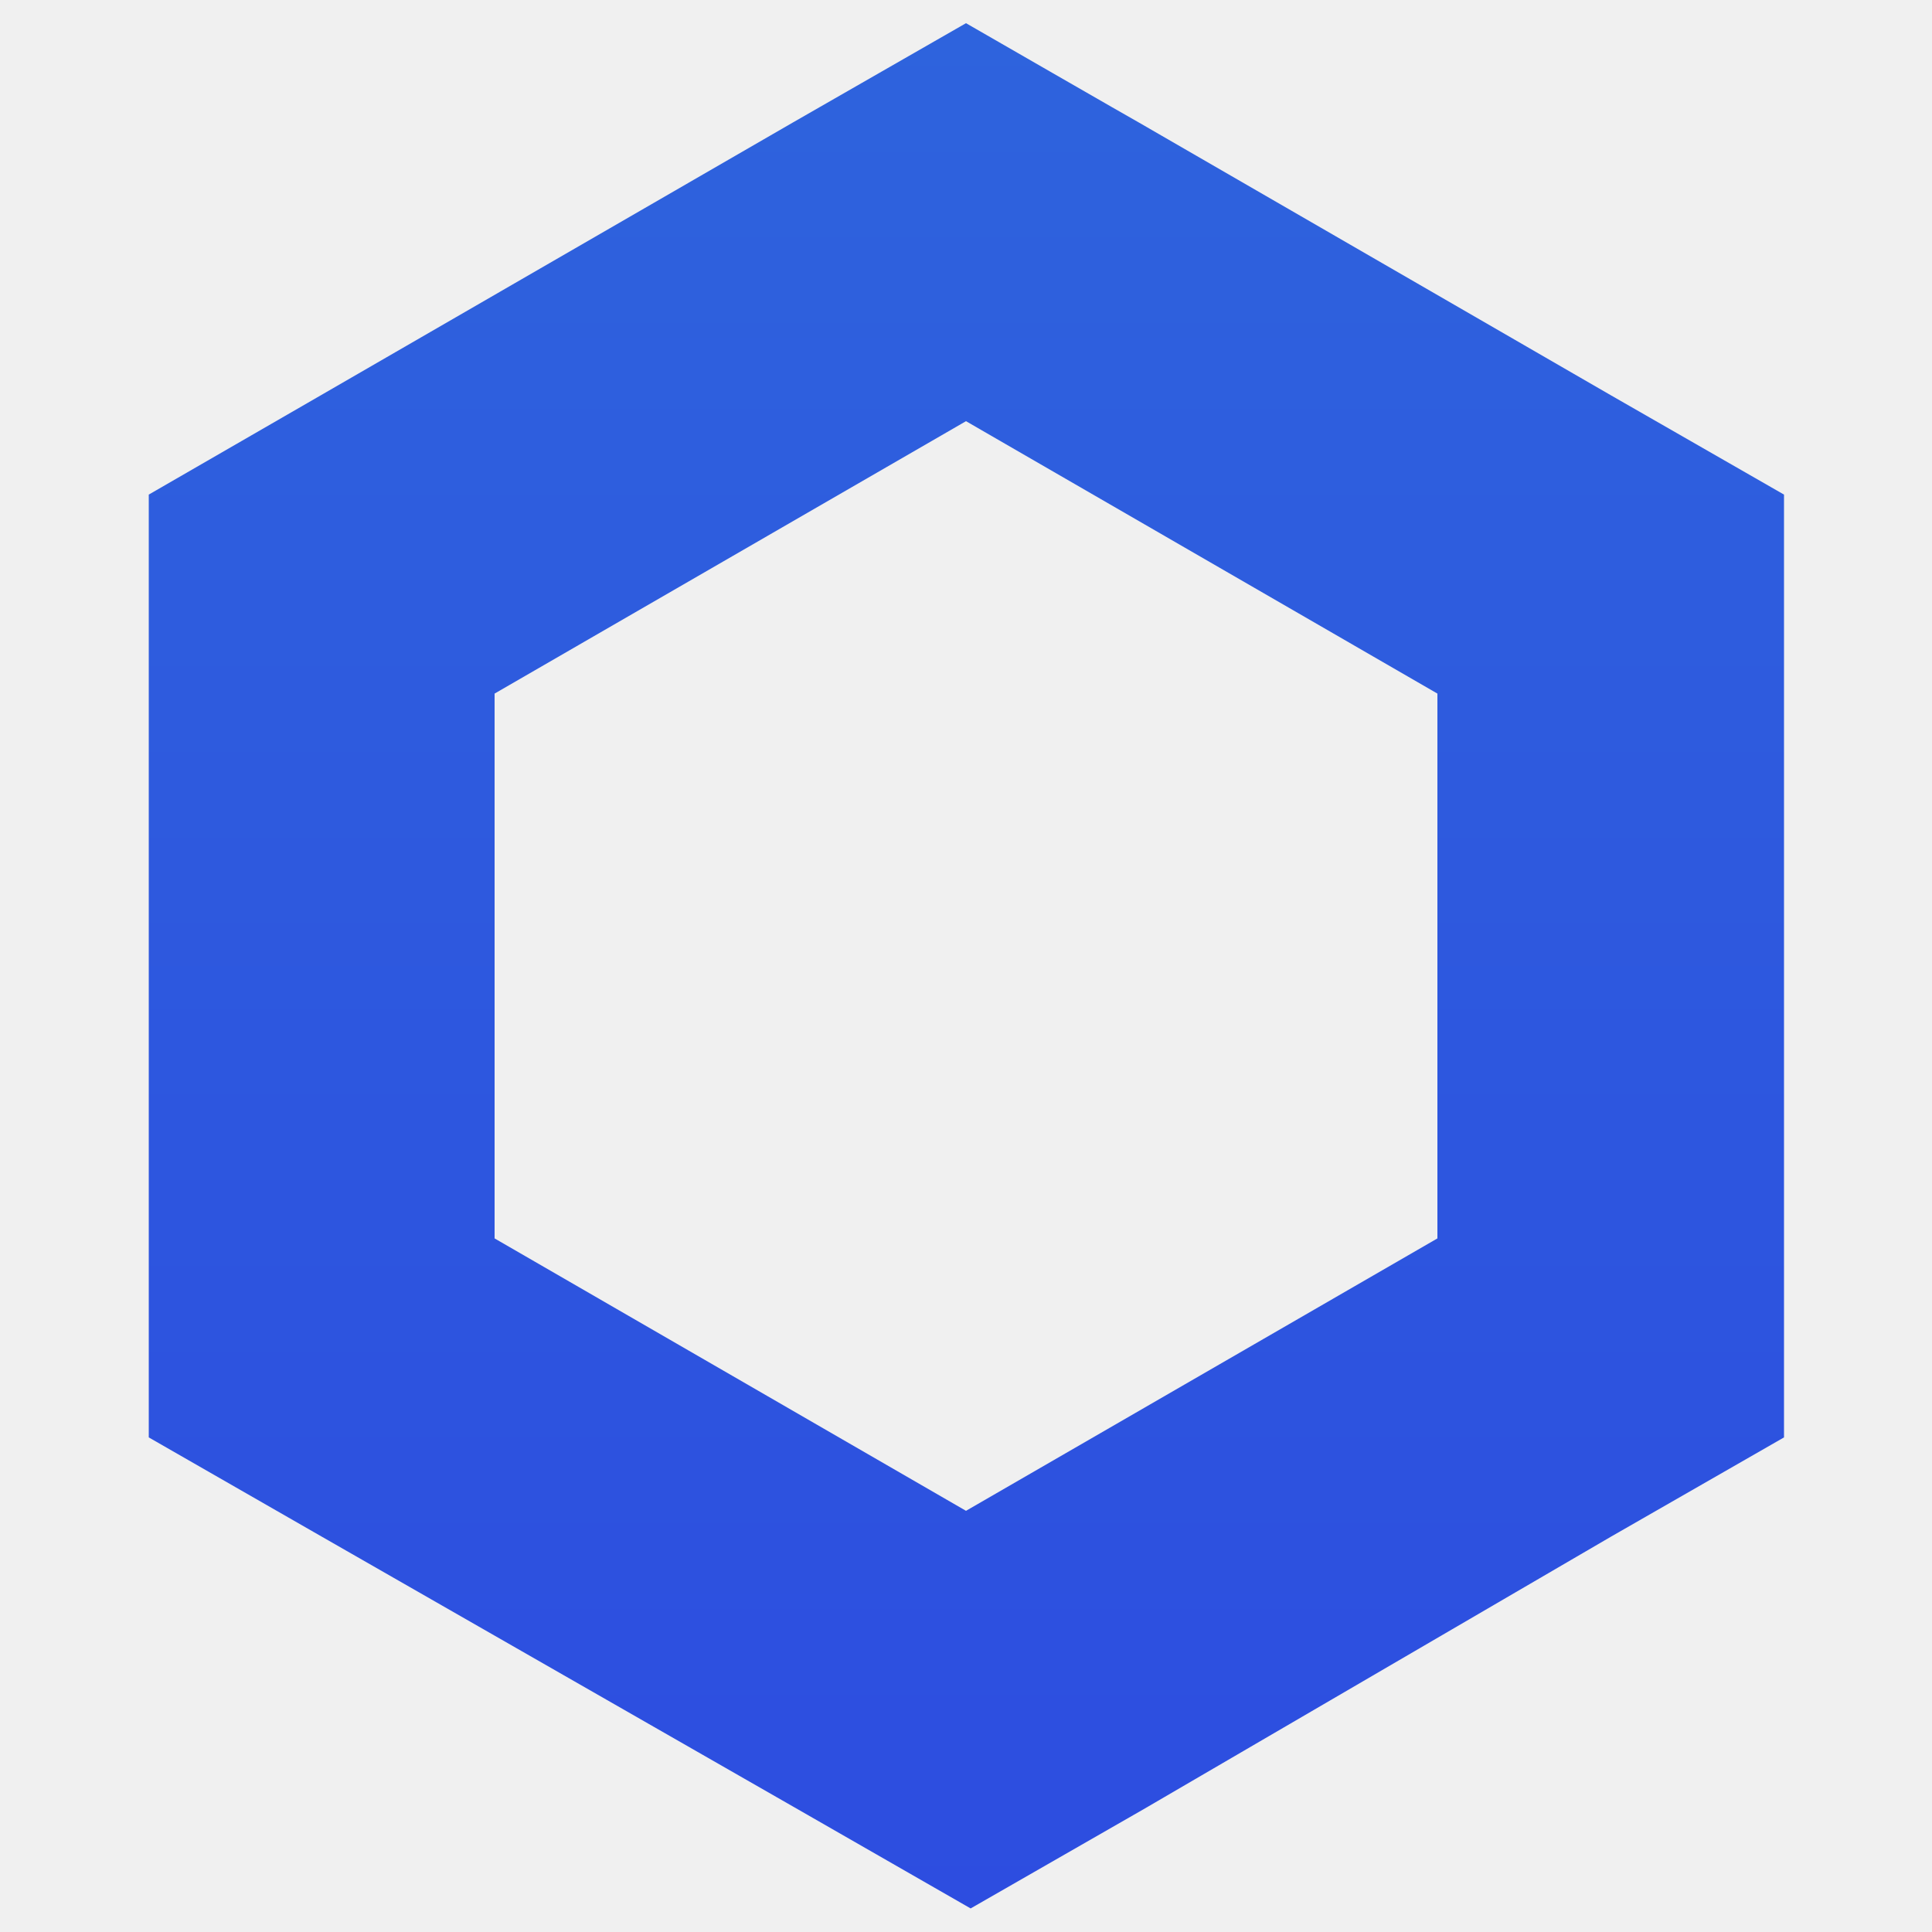
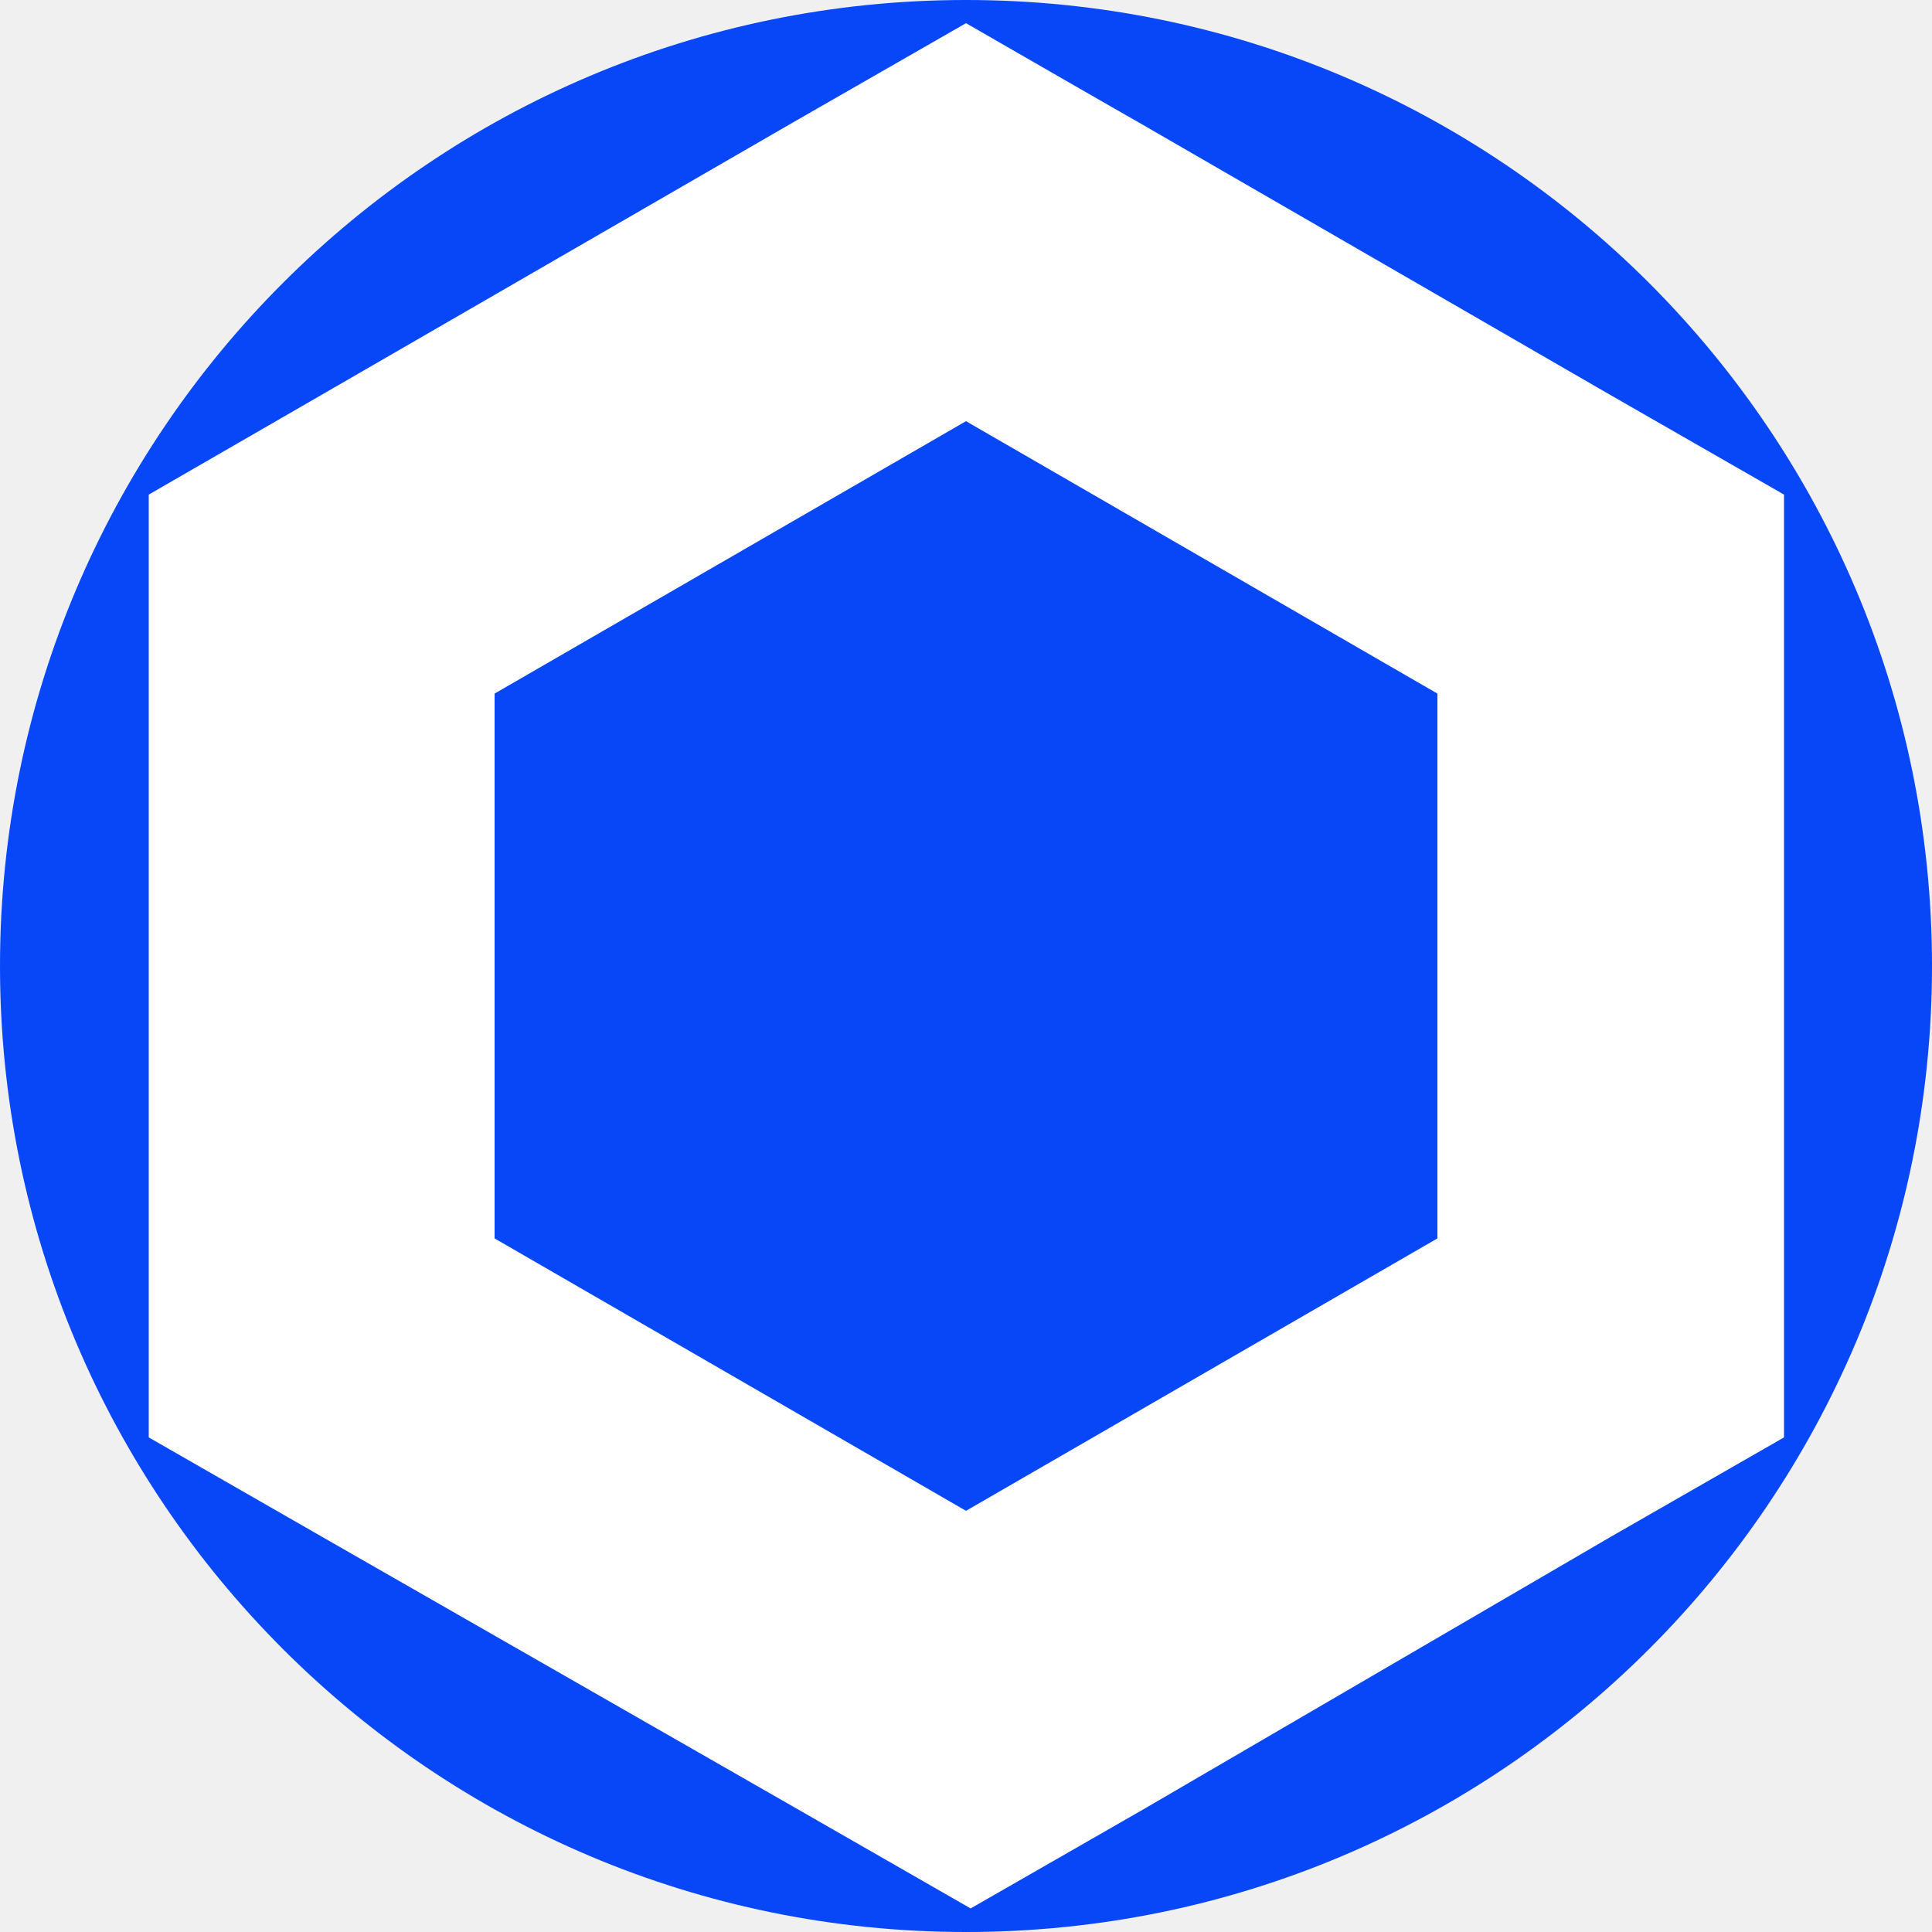
<svg xmlns="http://www.w3.org/2000/svg" version="1.1" id="LINK" x="0px" y="0px" viewBox="0 0 500 500" style="enable-background:new 0 0 500 500;" xml:space="preserve">
  <style type="text/css">
- 	.st0{fill:url(#SVGID_1_);}
+ 	.st0{fill:#FFFFFF;}
</style>
  <linearGradient id="SVGID_1_" gradientUnits="userSpaceOnUse" x1="250" y1="6.047" x2="250" y2="493.953">
    <stop offset="0" style="stop-color:#2E63DD" />
    <stop offset="1" style="stop-color:#2D4DE0" />
    <stop offset="1" style="stop-color:#2D4CE0" />
  </linearGradient>
+   <circle fill="#0847F7" cx="250" cy="250" r="250" />
  <path class="st0" d="M250,6l-44.8,25.7l-122,70.5L38.5,128v244l44.8,25.7l123.1,70.5l44.8,25.7l44.8-25.7l120.9-70.5l44.8-25.7V128  l-44.8-25.7l-122-70.5C294.8,31.8,250,6,250,6z M128,320.5v-141L250,109l122,70.5v141L250,391L128,320.5z" />
</svg>
